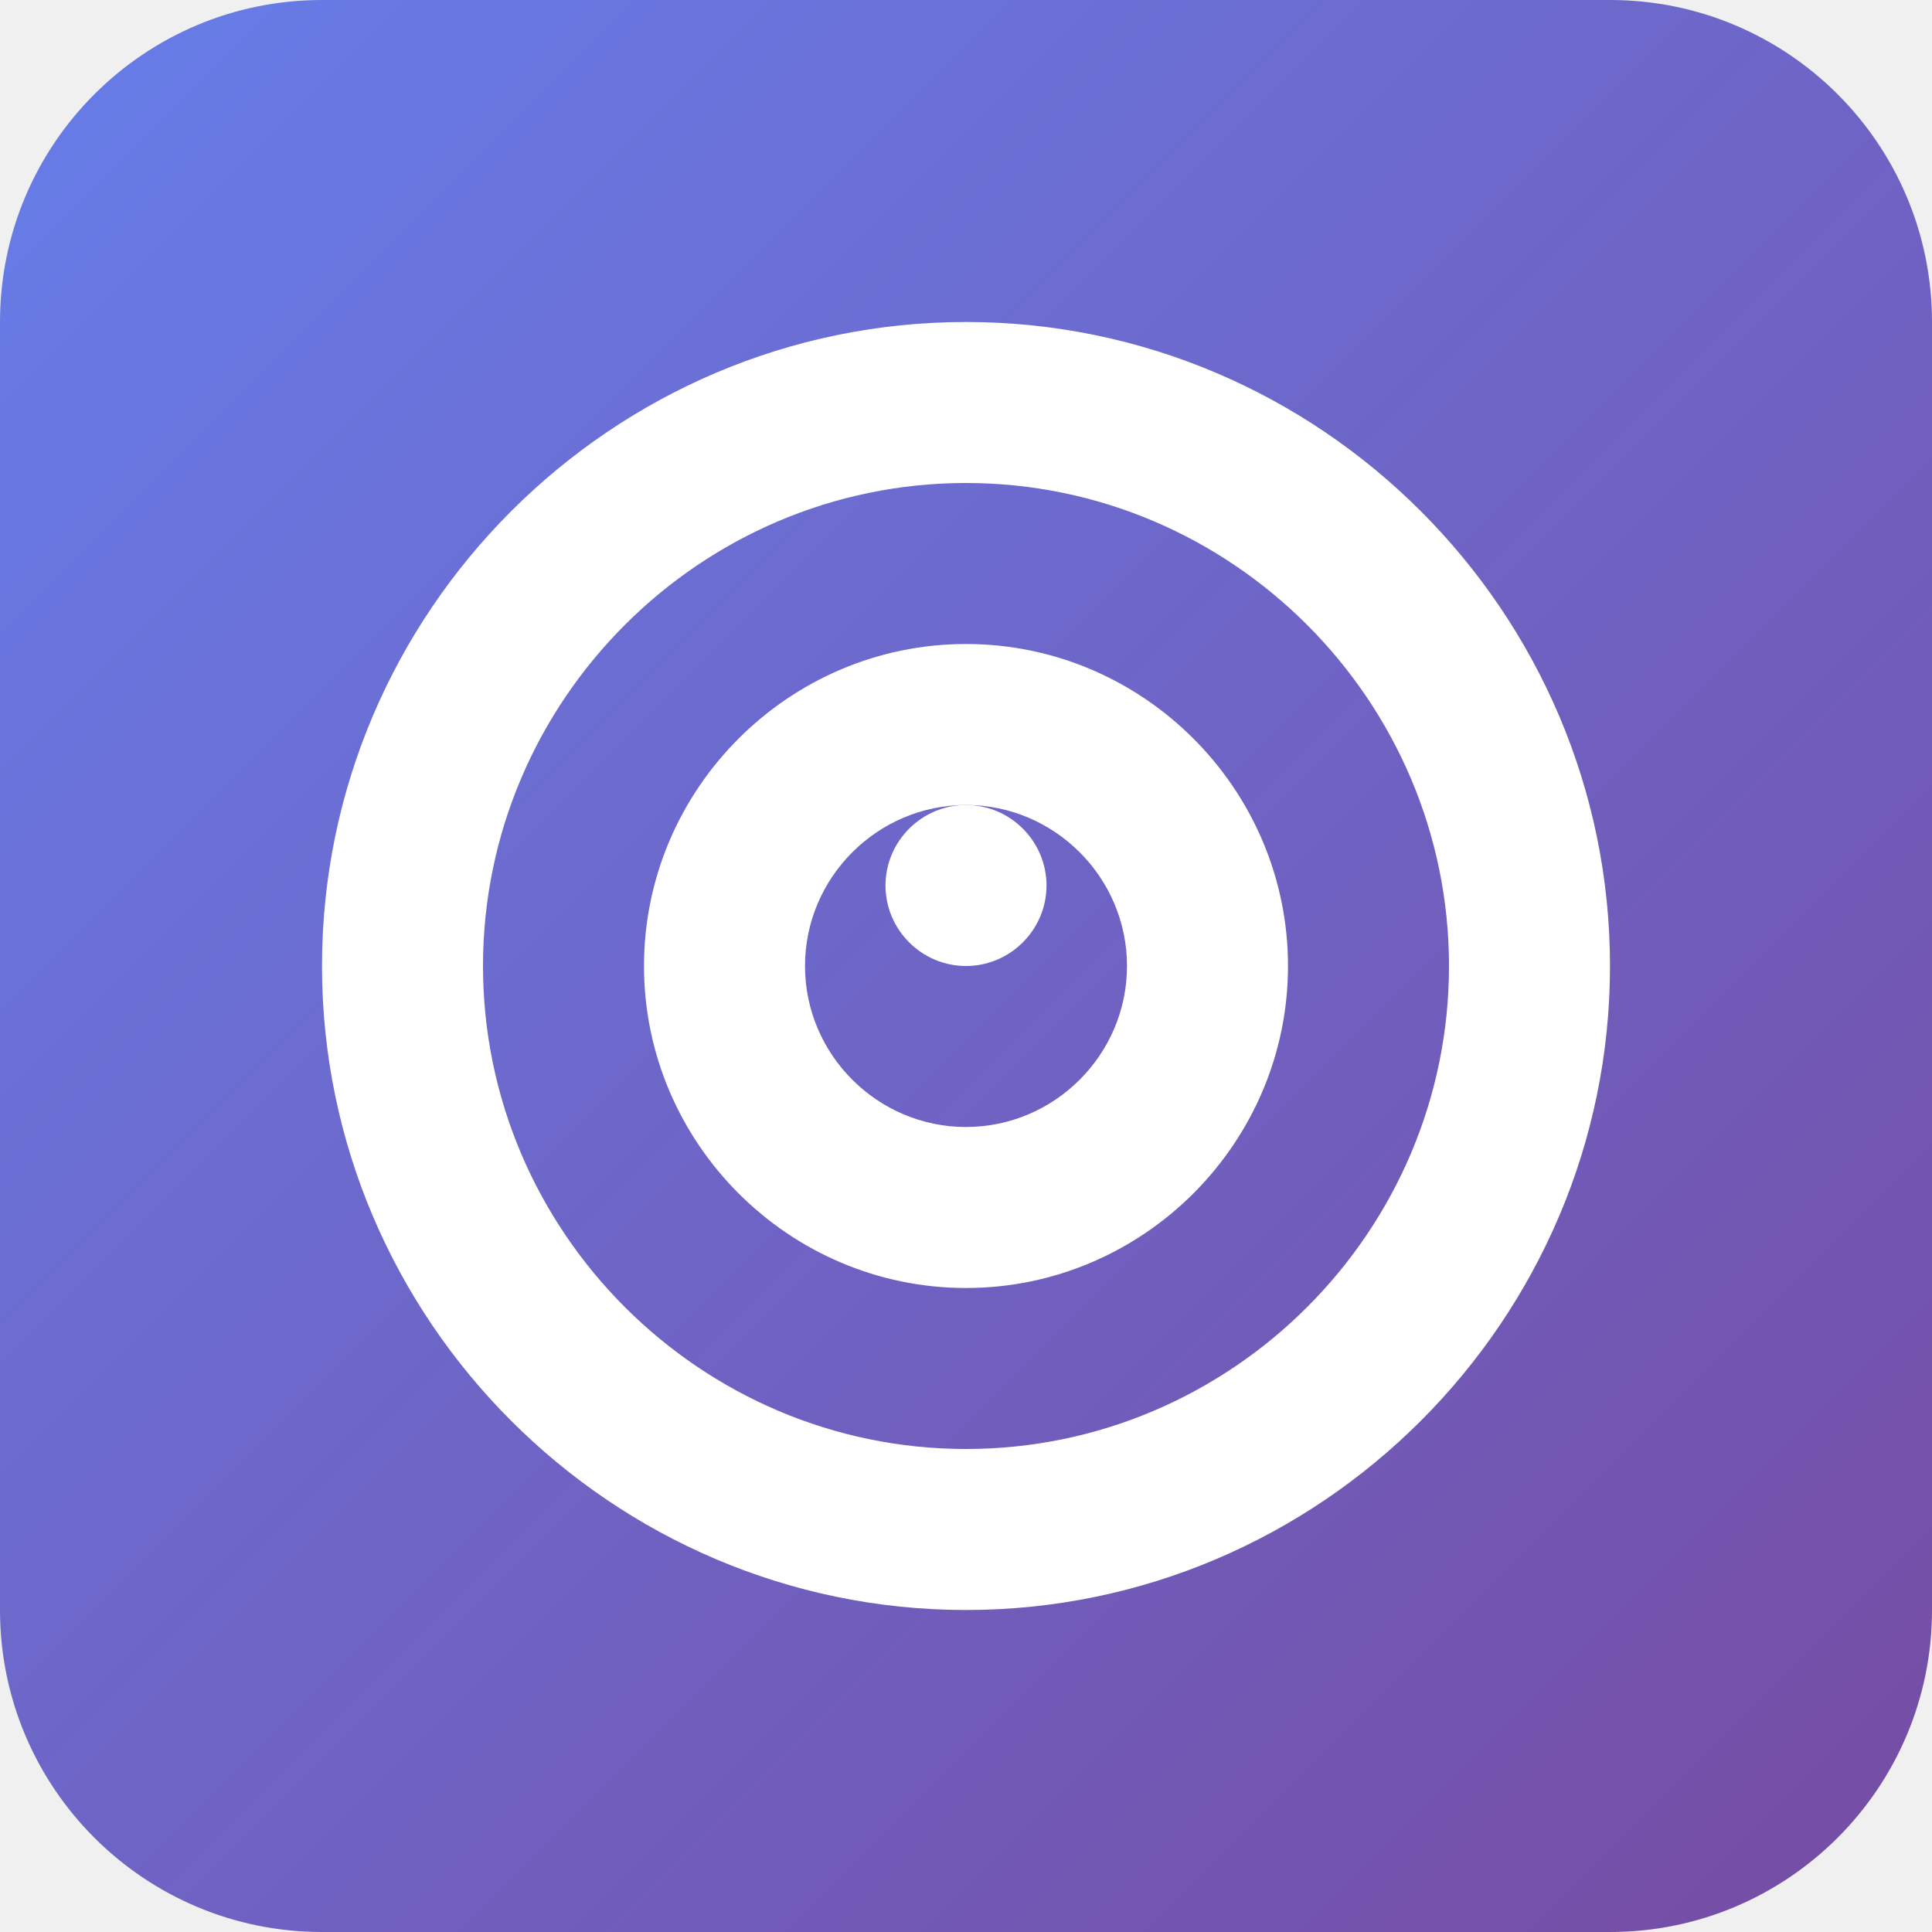
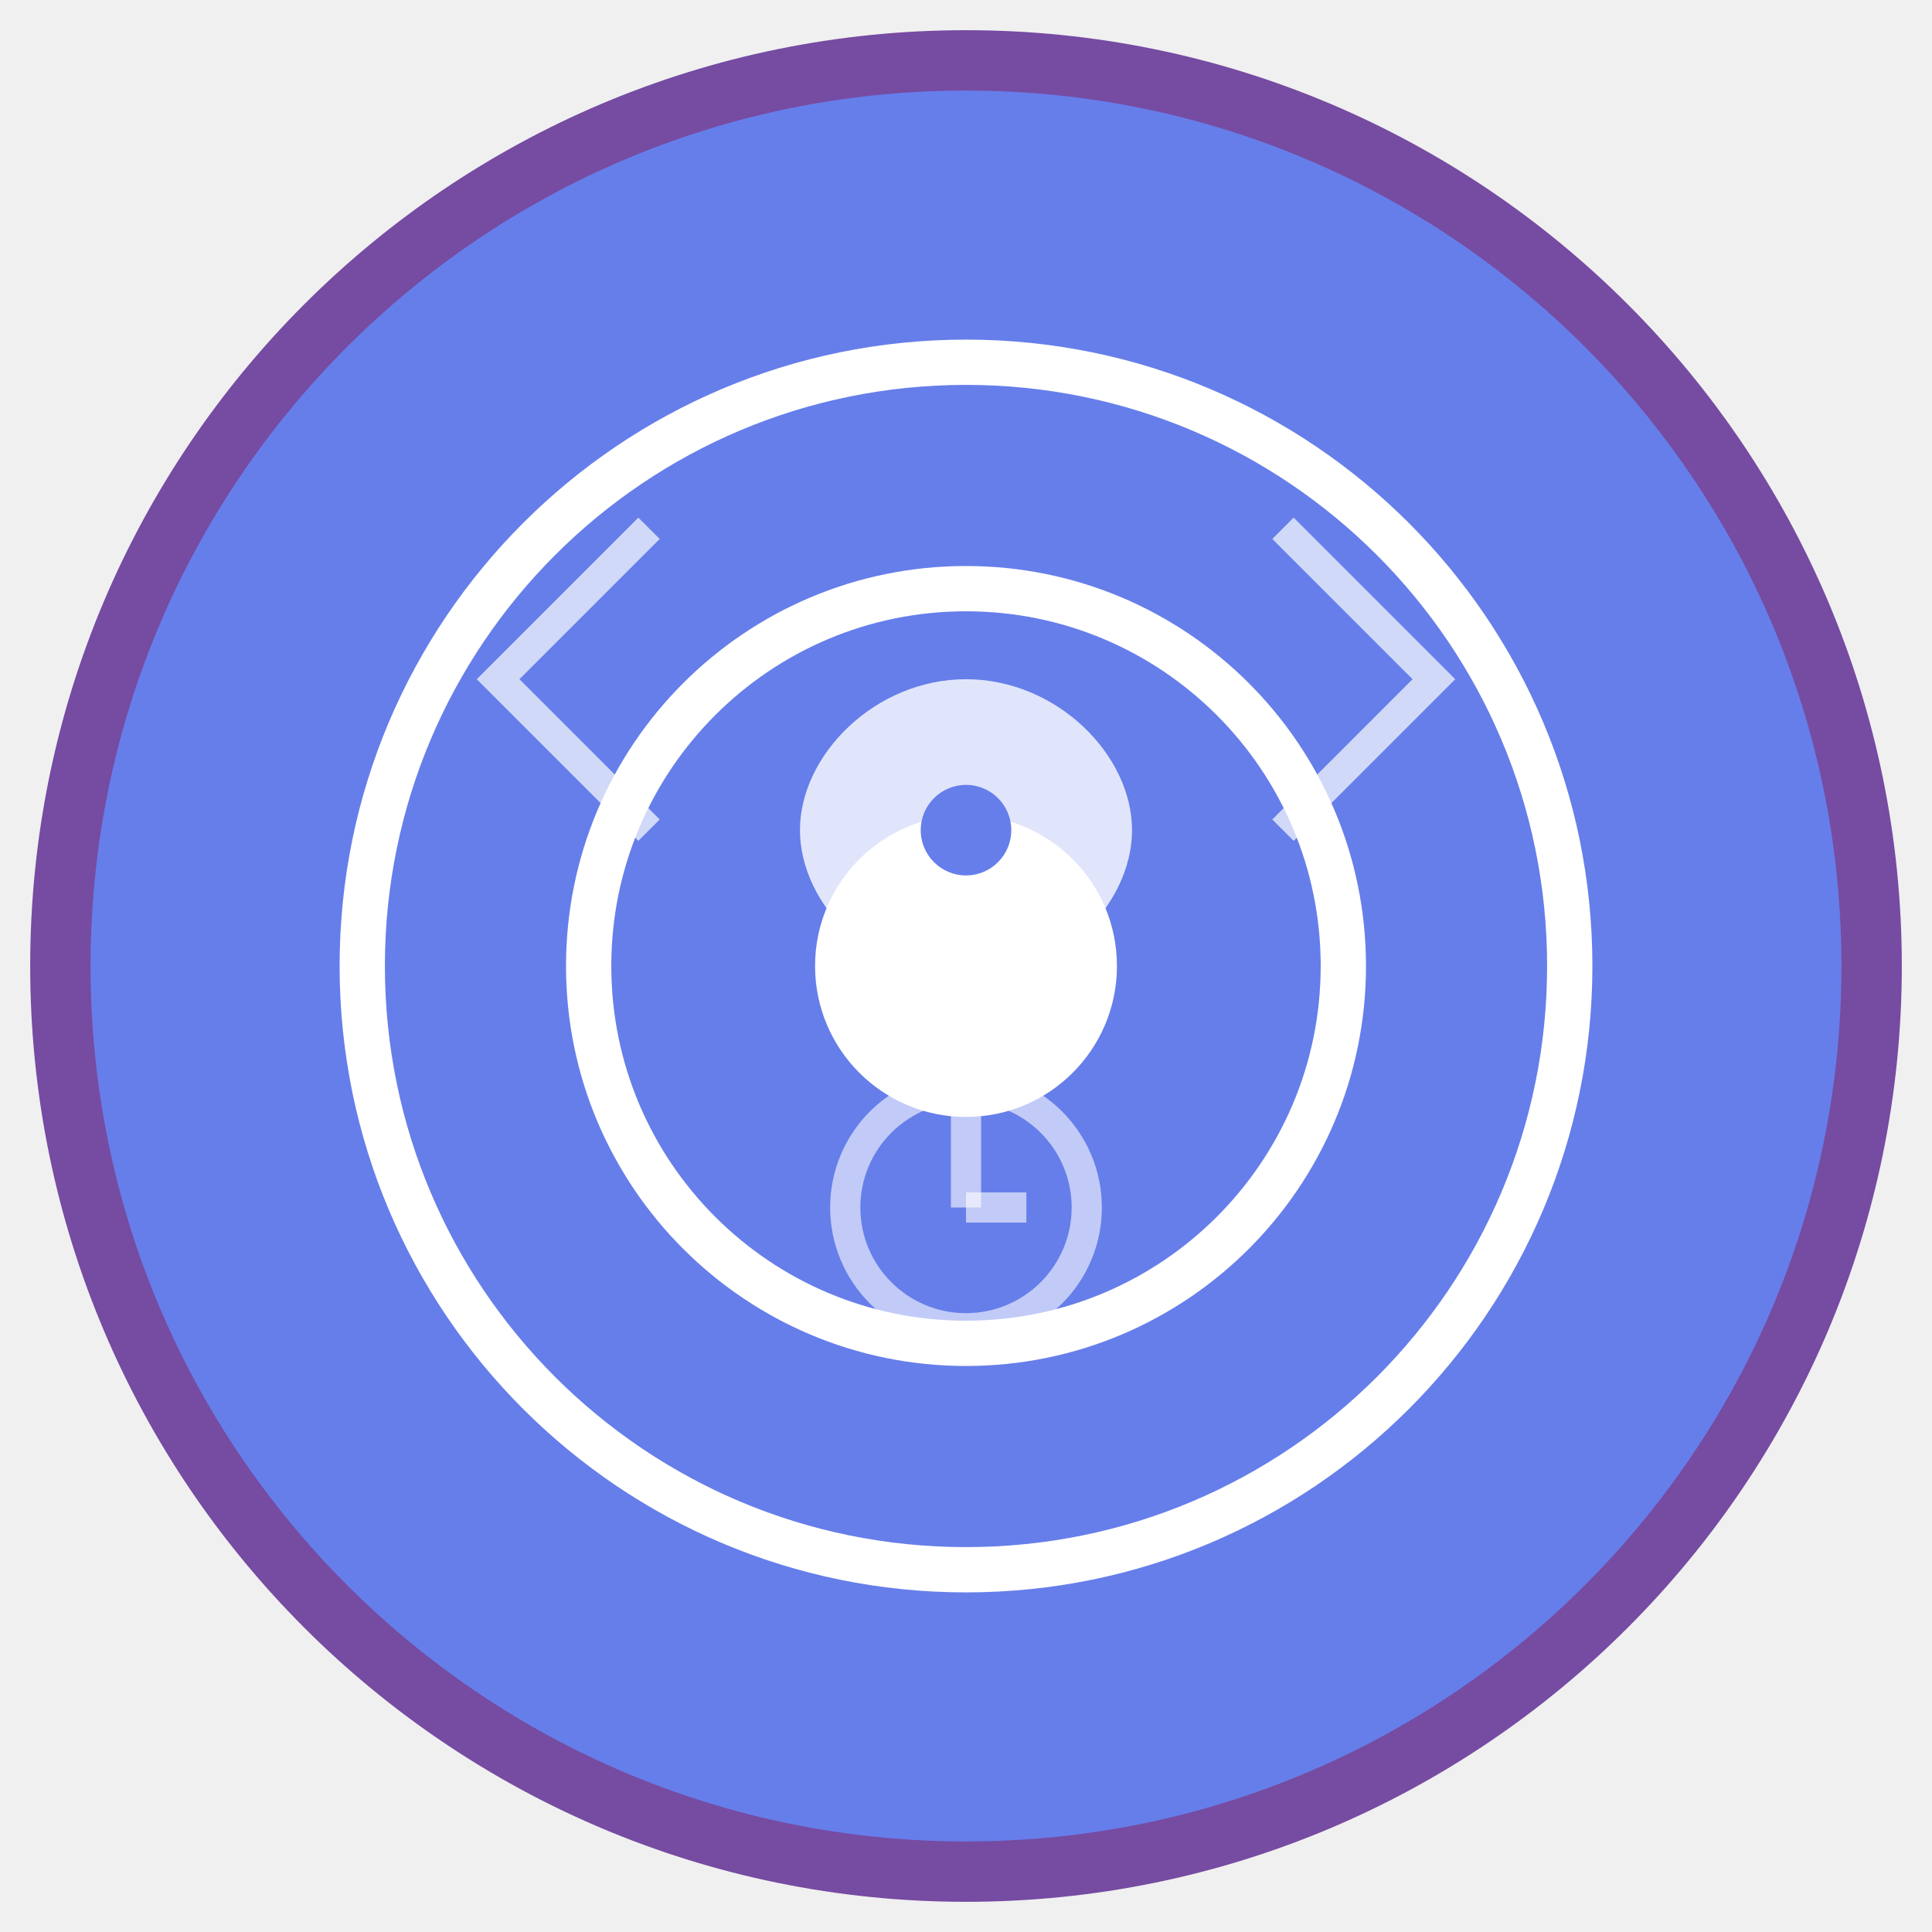
- <svg xmlns="http://www.w3.org/2000/svg" width="48" height="48" viewBox="0 0 48 48" fill="none">
-   <rect width="48" height="48" rx="8" fill="url(#gradient)" />
-   <path d="M24 8C15.2 8 8 15.2 8 24C8 32.8 15.2 40 24 40C32.8 40 40 32.8 40 24C40 15.2 32.8 8 24 8ZM24 36C17.4 36 12 30.6 12 24C12 17.4 17.4 12 24 12C30.6 12 36 17.4 36 24C36 30.6 30.6 36 24 36Z" fill="white" />
-   <path d="M24 16C19.6 16 16 19.6 16 24C16 28.4 19.6 32 24 32C28.4 32 32 28.4 32 24C32 19.6 28.4 16 24 16ZM24 28C21.8 28 20 26.2 20 24C20 21.8 21.8 20 24 20C26.2 20 28 21.8 28 24C28 26.2 26.2 28 24 28Z" fill="white" />
-   <path d="M24 20C22.9 20 22 20.9 22 22C22 23.1 22.9 24 24 24C25.1 24 26 23.1 26 22C26 20.9 25.1 20 24 20Z" fill="white" />
-   <defs>
-     <linearGradient id="gradient" x1="0%" y1="0%" x2="100%" y2="100%">
-       <stop offset="0%" style="stop-color:#667eea;stop-opacity:1" />
-       <stop offset="100%" style="stop-color:#764ba2;stop-opacity:1" />
-     </linearGradient>
-   </defs>
+ <svg xmlns="http://www.w3.org/2000/svg" width="128" height="128" viewBox="0 0 128 128" fill="none">
+   <circle cx="64" cy="64" r="60" fill="#667eea" stroke="#764ba2" stroke-width="4" />
+   <circle cx="64" cy="64" r="40" fill="none" stroke="white" stroke-width="3" />
+   <circle cx="64" cy="64" r="25" fill="none" stroke="white" stroke-width="3" />
+   <circle cx="64" cy="64" r="10" fill="white" />
+   <path d="M64 45 C 70 45, 75 50, 75 55 C 75 60, 70 65, 64 65 C 58 65, 53 60, 53 55 C 53 50, 58 45, 64 45 Z" fill="white" opacity="0.8" />
+   <circle cx="64" cy="55" r="3" fill="#667eea" />
+   <path d="M85 35 L95 45 L85 55" stroke="white" stroke-width="2" fill="none" opacity="0.7" />
+   <path d="M43 35 L33 45 L43 55" stroke="white" stroke-width="2" fill="none" opacity="0.7" />
+   <circle cx="64" cy="80" r="8" fill="none" stroke="white" stroke-width="2" opacity="0.6" />
+   <line x1="64" y1="80" x2="64" y2="72" stroke="white" stroke-width="2" opacity="0.6" />
+   <line x1="64" y1="80" x2="68" y2="80" stroke="white" stroke-width="2" opacity="0.6" />
</svg>
